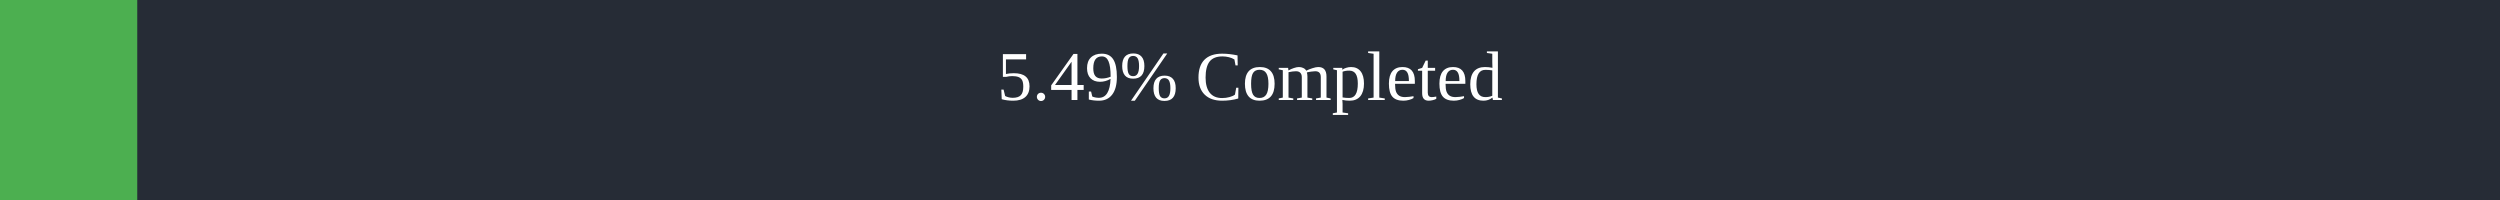
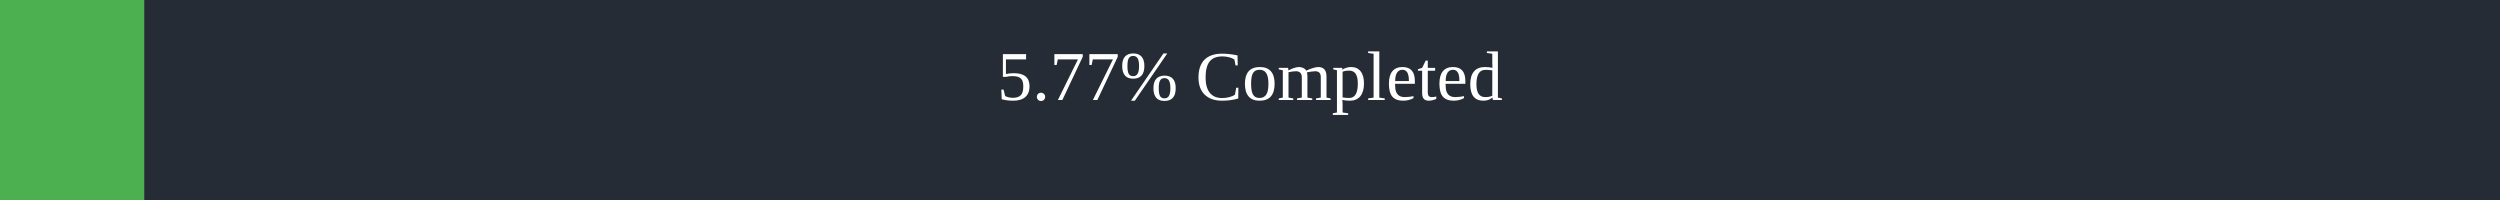
<svg xmlns="http://www.w3.org/2000/svg" width="500" height="40">
  <rect x="0" y="0" width="500" height="40" fill="#262C36" />
-   <rect x="0" y="0" width="27.45" height="40" fill="#4caf50" />
+   <rect x="0" y="0" width="28.85" height="40" fill="#4caf50" />
  <text x="250" y="20" text-anchor="middle" alignment-baseline="middle" font-size="14" fill="white">
-         5.49% Completed
+         5.77% Completed
      </text>
</svg>
